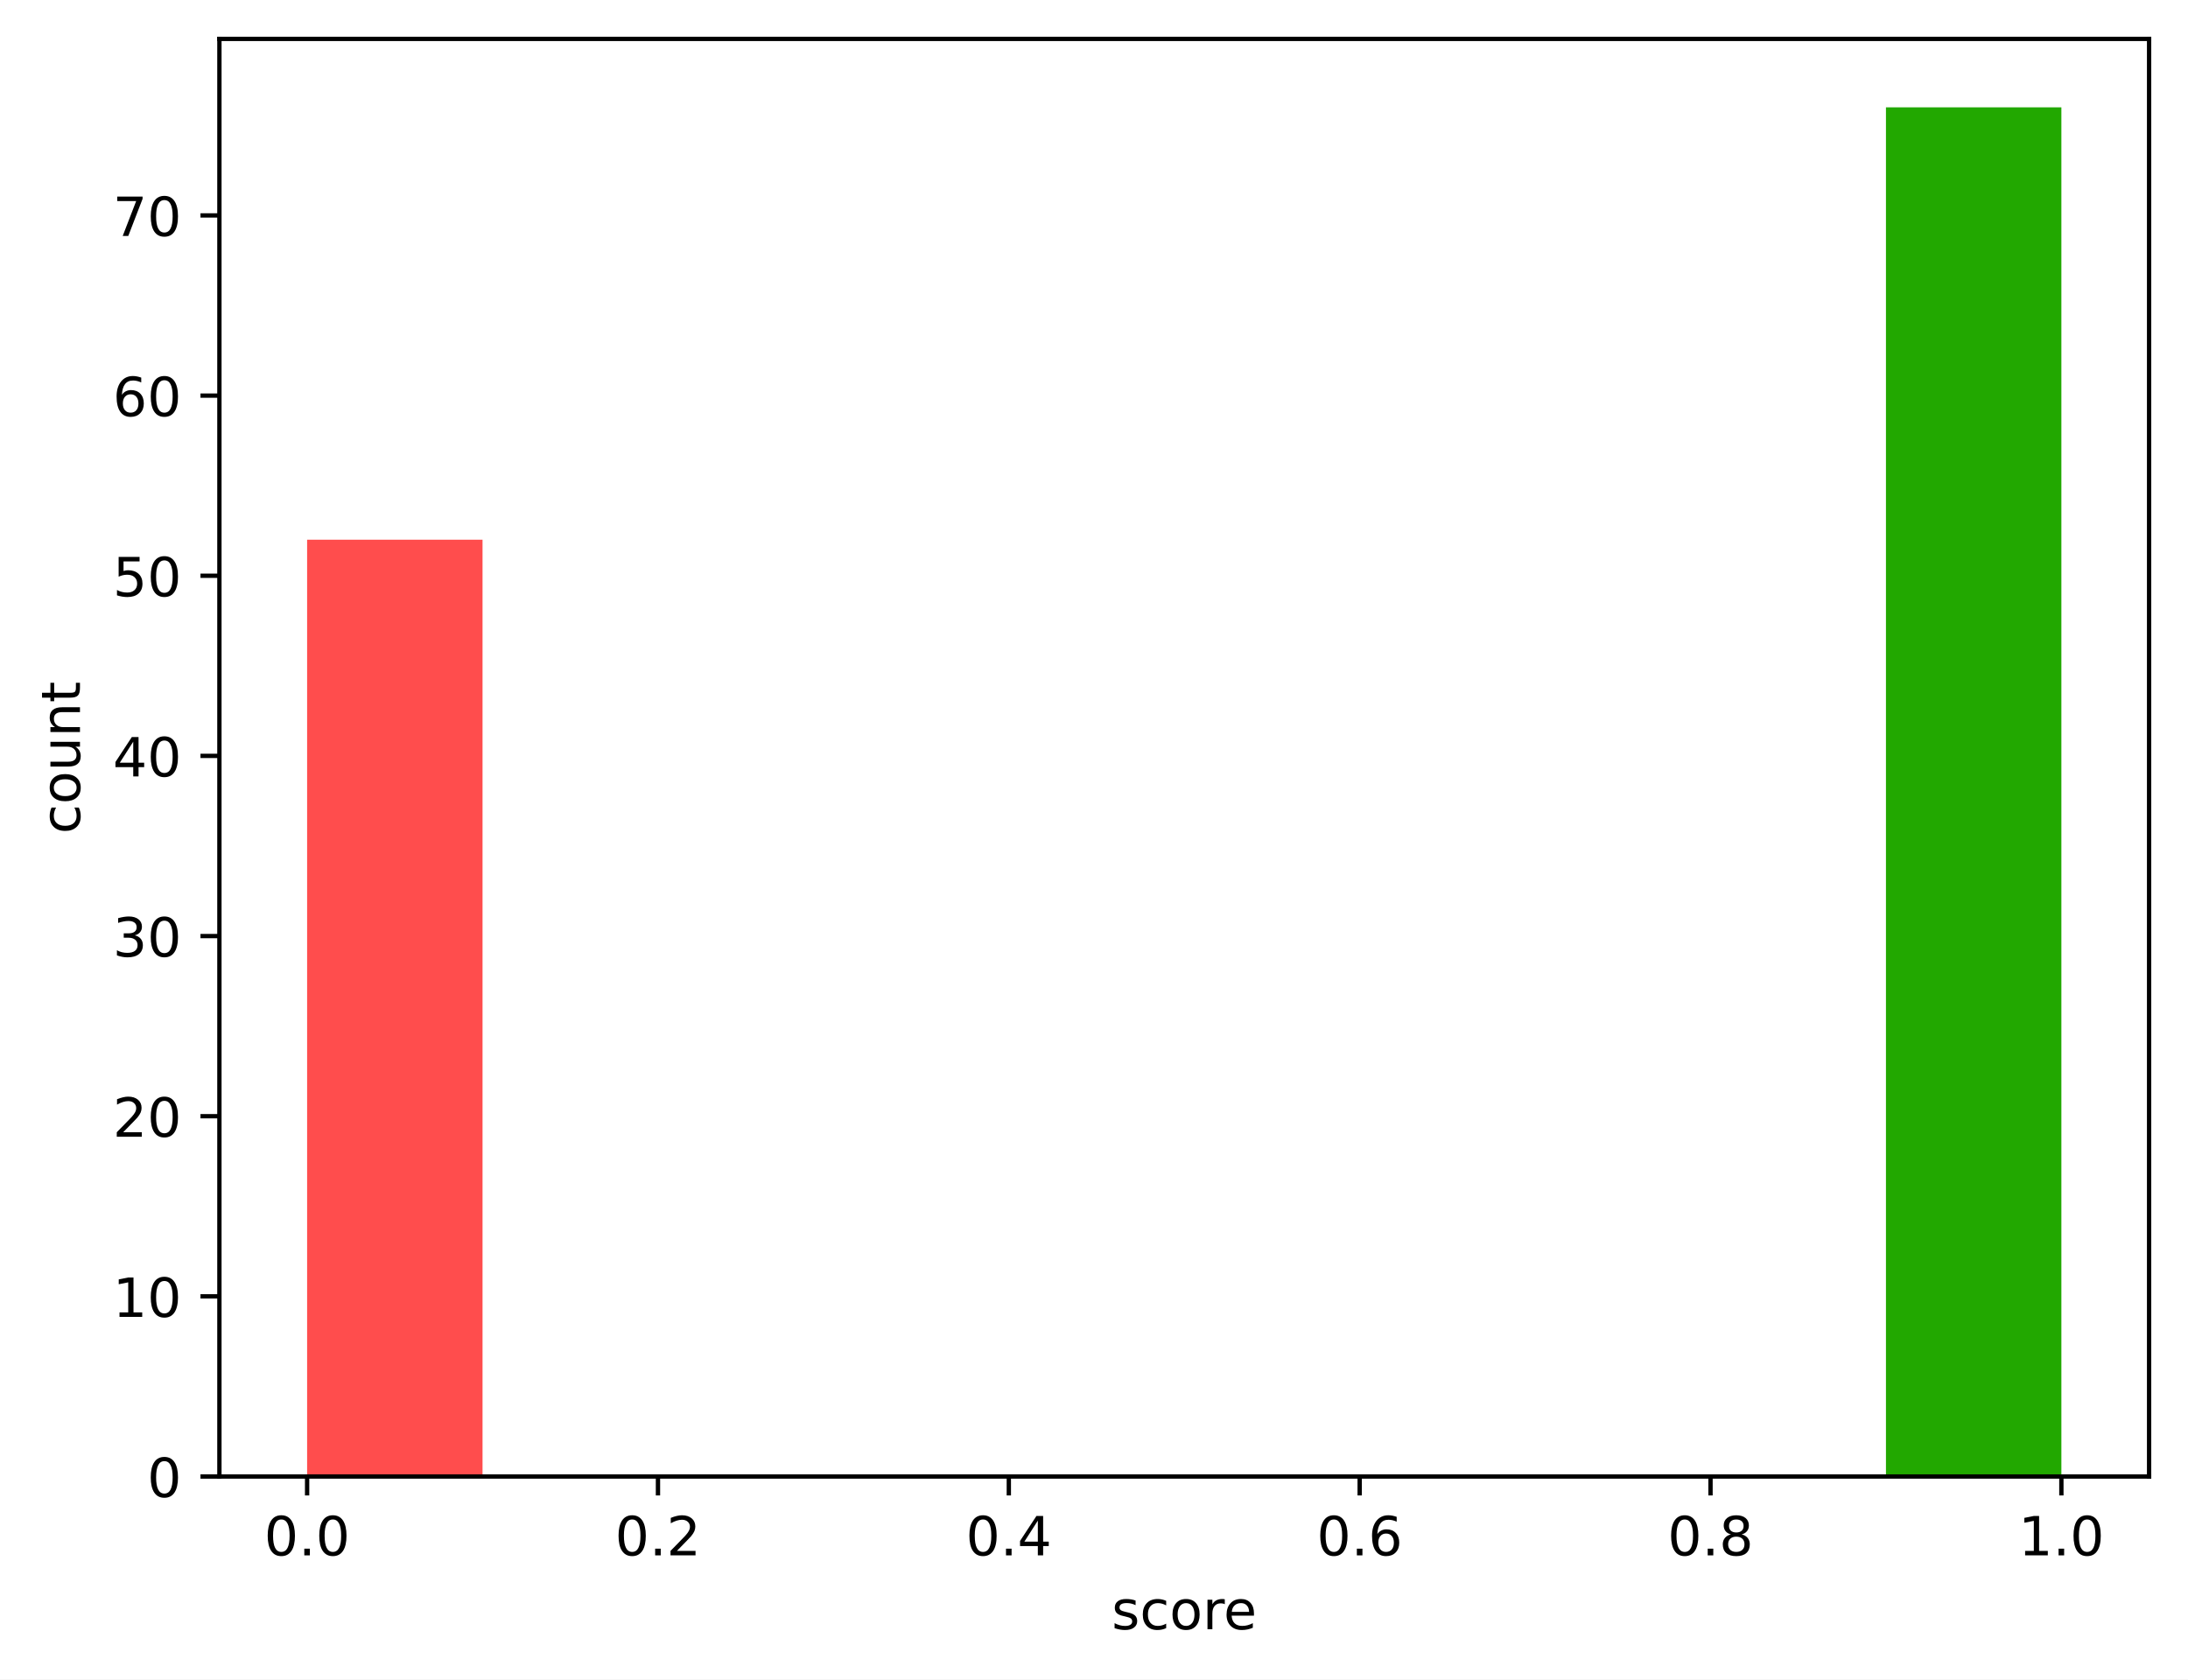
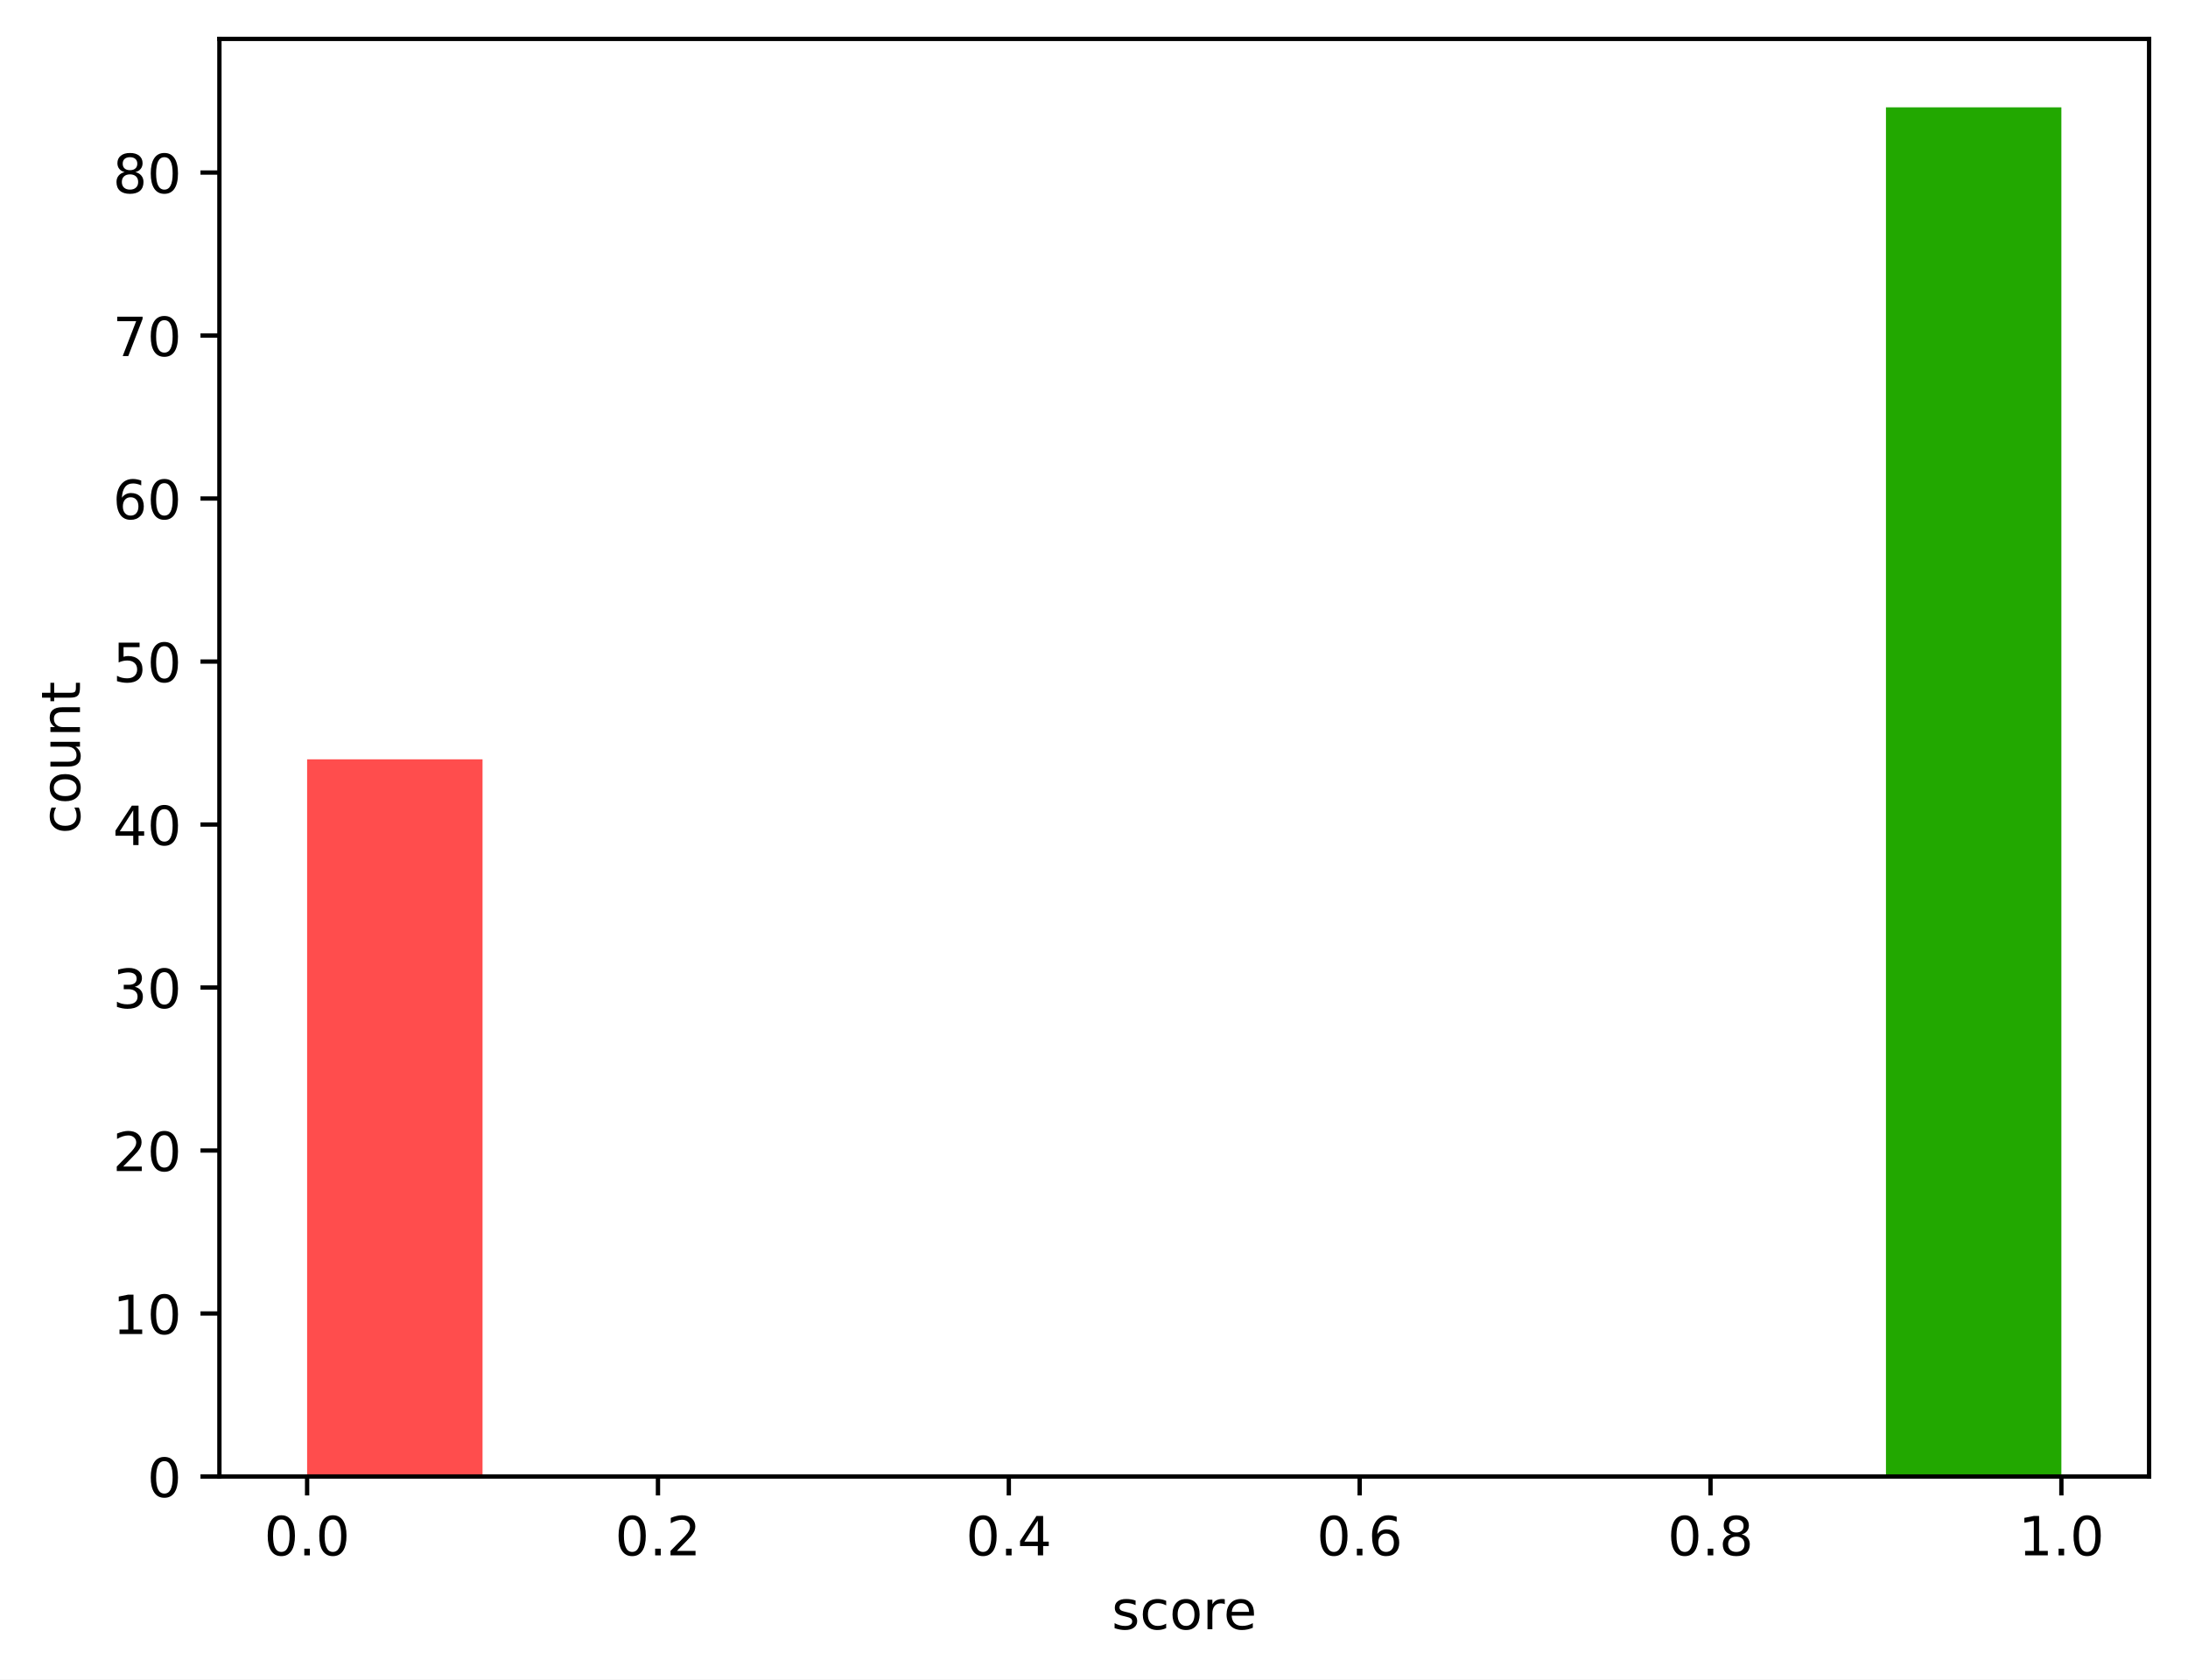
<svg xmlns="http://www.w3.org/2000/svg" xmlns:xlink="http://www.w3.org/1999/xlink" width="404.923pt" height="310.868pt" viewBox="0 0 404.923 310.868" version="1.1">
  <defs>
    <style type="text/css">*{stroke-linejoin: round; stroke-linecap: butt}</style>
  </defs>
  <g id="figure_1">
    <g id="patch_1">
      <path d="M 0 310.868  L 404.923 310.868  L 404.923 0  L 0 0  z " style="fill: #ffffff" />
    </g>
    <g id="axes_1">
      <g id="patch_2">
        <path d="M 40.603 273.312  L 397.723 273.312  L 397.723 7.2  L 40.603 7.2  z " style="fill: #ffffff" />
      </g>
      <g id="patch_3">
-         <path d="M 56.836 273.312  L 89.301 273.312  L 89.301 99.906  L 56.836 99.906  z " clip-path="url(#p586764011e)" style="fill: #ff4d4d" />
+         <path d="M 56.836 273.312  L 89.301 273.312  L 89.301 140.558  L 56.836 140.558  z " clip-path="url(#p9dd3077beb)" style="fill: #ff4d4d" />
      </g>
      <g id="patch_4">
-         <path d="M 89.301 273.312  L 121.767 273.312  L 121.767 273.312  L 89.301 273.312  z " clip-path="url(#p586764011e)" style="fill: #ff6038" />
+         <path d="M 89.301 273.312  L 121.767 273.312  L 121.767 273.312  L 89.301 273.312  z " clip-path="url(#p9dd3077beb)" style="fill: #ff6038" />
      </g>
      <g id="patch_5">
-         <path d="M 121.767 273.312  L 154.232 273.312  L 154.232 273.312  L 121.767 273.312  z " clip-path="url(#p586764011e)" style="fill: #ff7e29" />
+         <path d="M 121.767 273.312  L 154.232 273.312  L 154.232 273.312  L 121.767 273.312  z " clip-path="url(#p9dd3077beb)" style="fill: #ff7e29" />
      </g>
      <g id="patch_6">
-         <path d="M 154.232 273.312  L 186.698 273.312  L 186.698 273.312  L 154.232 273.312  z " clip-path="url(#p586764011e)" style="fill: #ffa114" />
+         <path d="M 154.232 273.312  L 186.698 273.312  L 186.698 273.312  L 154.232 273.312  z " clip-path="url(#p9dd3077beb)" style="fill: #ffa114" />
      </g>
      <g id="patch_7">
-         <path d="M 186.698 273.312  L 219.163 273.312  L 219.163 273.312  L 186.698 273.312  z " clip-path="url(#p586764011e)" style="fill: #ffcd05" />
+         <path d="M 186.698 273.312  L 219.163 273.312  L 219.163 273.312  L 186.698 273.312  z " clip-path="url(#p9dd3077beb)" style="fill: #ffcd05" />
      </g>
      <g id="patch_8">
-         <path d="M 219.163 273.312  L 251.629 273.312  L 251.629 273.312  L 219.163 273.312  z " clip-path="url(#p586764011e)" style="fill: #f0f000" />
+         <path d="M 219.163 273.312  L 251.629 273.312  L 251.629 273.312  L 219.163 273.312  z " clip-path="url(#p9dd3077beb)" style="fill: #f0f000" />
      </g>
      <g id="patch_9">
-         <path d="M 251.629 273.312  L 284.094 273.312  L 284.094 273.312  L 251.629 273.312  z " clip-path="url(#p586764011e)" style="fill: #b4e000" />
+         <path d="M 251.629 273.312  L 284.094 273.312  L 284.094 273.312  L 251.629 273.312  z " clip-path="url(#p9dd3077beb)" style="fill: #b4e000" />
      </g>
      <g id="patch_10">
-         <path d="M 284.094 273.312  L 316.559 273.312  L 316.559 273.312  L 284.094 273.312  z " clip-path="url(#p586764011e)" style="fill: #7acc00" />
+         <path d="M 284.094 273.312  L 316.559 273.312  L 316.559 273.312  L 284.094 273.312  z " clip-path="url(#p9dd3077beb)" style="fill: #7acc00" />
      </g>
      <g id="patch_11">
-         <path d="M 316.559 273.312  L 349.025 273.312  L 349.025 273.312  L 316.559 273.312  z " clip-path="url(#p586764011e)" style="fill: #4bbd00" />
+         <path d="M 316.559 273.312  L 349.025 273.312  L 349.025 273.312  L 316.559 273.312  z " clip-path="url(#p9dd3077beb)" style="fill: #4bbd00" />
      </g>
      <g id="patch_12">
-         <path d="M 349.025 273.312  L 381.49 273.312  L 381.49 19.872  L 349.025 19.872  z " clip-path="url(#p586764011e)" style="fill: #22a800" />
+         <path d="M 349.025 273.312  L 381.49 273.312  L 381.49 19.872  L 349.025 19.872  z " clip-path="url(#p9dd3077beb)" style="fill: #22a800" />
      </g>
      <g id="matplotlib.axis_1">
        <g id="xtick_1">
          <g id="line2d_1">
            <defs>
-               <path id="m7b3cd9142d" d="M 0 0  L 0 3.5  " style="stroke: #000000; stroke-width: 0.8" />
+               <path id="mf9a2f59014" d="M 0 0  L 0 3.5  " style="stroke: #000000; stroke-width: 0.8" />
            </defs>
            <g>
-               <use xlink:href="#m7b3cd9142d" x="56.836" y="273.312" style="stroke: #000000; stroke-width: 0.8" />
+               <use xlink:href="#mf9a2f59014" x="56.836" y="273.312" style="stroke: #000000; stroke-width: 0.8" />
            </g>
          </g>
          <g id="text_1">
            <g transform="translate(48.88429 287.9104) scale(0.1 -0.1)">
              <defs>
                <path id="DejaVuSans-30" d="M 2034 4250  Q 1547 4250 1301 3770  Q 1056 3291 1056 2328  Q 1056 1369 1301 889  Q 1547 409 2034 409  Q 2525 409 2770 889  Q 3016 1369 3016 2328  Q 3016 3291 2770 3770  Q 2525 4250 2034 4250  z M 2034 4750  Q 2819 4750 3233 4129  Q 3647 3509 3647 2328  Q 3647 1150 3233 529  Q 2819 -91 2034 -91  Q 1250 -91 836 529  Q 422 1150 422 2328  Q 422 3509 836 4129  Q 1250 4750 2034 4750  z " transform="scale(0.015625)" />
                <path id="DejaVuSans-2e" d="M 684 794  L 1344 794  L 1344 0  L 684 0  L 684 794  z " transform="scale(0.015625)" />
              </defs>
              <use xlink:href="#DejaVuSans-30" />
              <use xlink:href="#DejaVuSans-2e" transform="translate(63.62305 0)" />
              <use xlink:href="#DejaVuSans-30" transform="translate(95.41016 0)" />
            </g>
          </g>
        </g>
        <g id="xtick_2">
          <g id="line2d_2">
            <g>
-               <use xlink:href="#m7b3cd9142d" x="121.767" y="273.312" style="stroke: #000000; stroke-width: 0.8" />
+               <use xlink:href="#mf9a2f59014" x="121.767" y="273.312" style="stroke: #000000; stroke-width: 0.8" />
            </g>
          </g>
          <g id="text_2">
            <g transform="translate(113.8152 287.9104) scale(0.1 -0.1)">
              <defs>
                <path id="DejaVuSans-32" d="M 1228 531  L 3431 531  L 3431 0  L 469 0  L 469 531  Q 828 903 1448 1529  Q 2069 2156 2228 2338  Q 2531 2678 2651 2914  Q 2772 3150 2772 3378  Q 2772 3750 2511 3984  Q 2250 4219 1831 4219  Q 1534 4219 1204 4116  Q 875 4013 500 3803  L 500 4441  Q 881 4594 1212 4672  Q 1544 4750 1819 4750  Q 2544 4750 2975 4387  Q 3406 4025 3406 3419  Q 3406 3131 3298 2873  Q 3191 2616 2906 2266  Q 2828 2175 2409 1742  Q 1991 1309 1228 531  z " transform="scale(0.015625)" />
              </defs>
              <use xlink:href="#DejaVuSans-30" />
              <use xlink:href="#DejaVuSans-2e" transform="translate(63.62305 0)" />
              <use xlink:href="#DejaVuSans-32" transform="translate(95.41016 0)" />
            </g>
          </g>
        </g>
        <g id="xtick_3">
          <g id="line2d_3">
            <g>
-               <use xlink:href="#m7b3cd9142d" x="186.698" y="273.312" style="stroke: #000000; stroke-width: 0.8" />
+               <use xlink:href="#mf9a2f59014" x="186.698" y="273.312" style="stroke: #000000; stroke-width: 0.8" />
            </g>
          </g>
          <g id="text_3">
            <g transform="translate(178.7461 287.9104) scale(0.1 -0.1)">
              <defs>
                <path id="DejaVuSans-34" d="M 2419 4116  L 825 1625  L 2419 1625  L 2419 4116  z M 2253 4666  L 3047 4666  L 3047 1625  L 3713 1625  L 3713 1100  L 3047 1100  L 3047 0  L 2419 0  L 2419 1100  L 313 1100  L 313 1709  L 2253 4666  z " transform="scale(0.015625)" />
              </defs>
              <use xlink:href="#DejaVuSans-30" />
              <use xlink:href="#DejaVuSans-2e" transform="translate(63.62305 0)" />
              <use xlink:href="#DejaVuSans-34" transform="translate(95.41016 0)" />
            </g>
          </g>
        </g>
        <g id="xtick_4">
          <g id="line2d_4">
            <g>
-               <use xlink:href="#m7b3cd9142d" x="251.629" y="273.312" style="stroke: #000000; stroke-width: 0.8" />
+               <use xlink:href="#mf9a2f59014" x="251.629" y="273.312" style="stroke: #000000; stroke-width: 0.8" />
            </g>
          </g>
          <g id="text_4">
            <g transform="translate(243.677 287.9104) scale(0.1 -0.1)">
              <defs>
                <path id="DejaVuSans-36" d="M 2113 2584  Q 1688 2584 1439 2293  Q 1191 2003 1191 1497  Q 1191 994 1439 701  Q 1688 409 2113 409  Q 2538 409 2786 701  Q 3034 994 3034 1497  Q 3034 2003 2786 2293  Q 2538 2584 2113 2584  z M 3366 4563  L 3366 3988  Q 3128 4100 2886 4159  Q 2644 4219 2406 4219  Q 1781 4219 1451 3797  Q 1122 3375 1075 2522  Q 1259 2794 1537 2939  Q 1816 3084 2150 3084  Q 2853 3084 3261 2657  Q 3669 2231 3669 1497  Q 3669 778 3244 343  Q 2819 -91 2113 -91  Q 1303 -91 875 529  Q 447 1150 447 2328  Q 447 3434 972 4092  Q 1497 4750 2381 4750  Q 2619 4750 2861 4703  Q 3103 4656 3366 4563  z " transform="scale(0.015625)" />
              </defs>
              <use xlink:href="#DejaVuSans-30" />
              <use xlink:href="#DejaVuSans-2e" transform="translate(63.62305 0)" />
              <use xlink:href="#DejaVuSans-36" transform="translate(95.41016 0)" />
            </g>
          </g>
        </g>
        <g id="xtick_5">
          <g id="line2d_5">
            <g>
-               <use xlink:href="#m7b3cd9142d" x="316.559" y="273.312" style="stroke: #000000; stroke-width: 0.8" />
+               <use xlink:href="#mf9a2f59014" x="316.559" y="273.312" style="stroke: #000000; stroke-width: 0.8" />
            </g>
          </g>
          <g id="text_5">
            <g transform="translate(308.6079 287.9104) scale(0.1 -0.1)">
              <defs>
                <path id="DejaVuSans-38" d="M 2034 2216  Q 1584 2216 1326 1975  Q 1069 1734 1069 1313  Q 1069 891 1326 650  Q 1584 409 2034 409  Q 2484 409 2743 651  Q 3003 894 3003 1313  Q 3003 1734 2745 1975  Q 2488 2216 2034 2216  z M 1403 2484  Q 997 2584 770 2862  Q 544 3141 544 3541  Q 544 4100 942 4425  Q 1341 4750 2034 4750  Q 2731 4750 3128 4425  Q 3525 4100 3525 3541  Q 3525 3141 3298 2862  Q 3072 2584 2669 2484  Q 3125 2378 3379 2068  Q 3634 1759 3634 1313  Q 3634 634 3220 271  Q 2806 -91 2034 -91  Q 1263 -91 848 271  Q 434 634 434 1313  Q 434 1759 690 2068  Q 947 2378 1403 2484  z M 1172 3481  Q 1172 3119 1398 2916  Q 1625 2713 2034 2713  Q 2441 2713 2670 2916  Q 2900 3119 2900 3481  Q 2900 3844 2670 4047  Q 2441 4250 2034 4250  Q 1625 4250 1398 4047  Q 1172 3844 1172 3481  z " transform="scale(0.015625)" />
              </defs>
              <use xlink:href="#DejaVuSans-30" />
              <use xlink:href="#DejaVuSans-2e" transform="translate(63.62305 0)" />
              <use xlink:href="#DejaVuSans-38" transform="translate(95.41016 0)" />
            </g>
          </g>
        </g>
        <g id="xtick_6">
          <g id="line2d_6">
            <g>
-               <use xlink:href="#m7b3cd9142d" x="381.49" y="273.312" style="stroke: #000000; stroke-width: 0.8" />
+               <use xlink:href="#mf9a2f59014" x="381.49" y="273.312" style="stroke: #000000; stroke-width: 0.8" />
            </g>
          </g>
          <g id="text_6">
            <g transform="translate(373.5388 287.9104) scale(0.1 -0.1)">
              <defs>
                <path id="DejaVuSans-31" d="M 794 531  L 1825 531  L 1825 4091  L 703 3866  L 703 4441  L 1819 4666  L 2450 4666  L 2450 531  L 3481 531  L 3481 0  L 794 0  L 794 531  z " transform="scale(0.015625)" />
              </defs>
              <use xlink:href="#DejaVuSans-31" />
              <use xlink:href="#DejaVuSans-2e" transform="translate(63.62305 0)" />
              <use xlink:href="#DejaVuSans-30" transform="translate(95.41016 0)" />
            </g>
          </g>
        </g>
        <g id="text_7">
          <g transform="translate(205.7303 301.5886) scale(0.1 -0.1)">
            <defs>
              <path id="DejaVuSans-73" d="M 2834 3397  L 2834 2853  Q 2591 2978 2328 3040  Q 2066 3103 1784 3103  Q 1356 3103 1142 2972  Q 928 2841 928 2578  Q 928 2378 1081 2264  Q 1234 2150 1697 2047  L 1894 2003  Q 2506 1872 2764 1633  Q 3022 1394 3022 966  Q 3022 478 2636 193  Q 2250 -91 1575 -91  Q 1294 -91 989 -36  Q 684 19 347 128  L 347 722  Q 666 556 975 473  Q 1284 391 1588 391  Q 1994 391 2212 530  Q 2431 669 2431 922  Q 2431 1156 2273 1281  Q 2116 1406 1581 1522  L 1381 1569  Q 847 1681 609 1914  Q 372 2147 372 2553  Q 372 3047 722 3315  Q 1072 3584 1716 3584  Q 2034 3584 2315 3537  Q 2597 3491 2834 3397  z " transform="scale(0.015625)" />
              <path id="DejaVuSans-63" d="M 3122 3366  L 3122 2828  Q 2878 2963 2633 3030  Q 2388 3097 2138 3097  Q 1578 3097 1268 2742  Q 959 2388 959 1747  Q 959 1106 1268 751  Q 1578 397 2138 397  Q 2388 397 2633 464  Q 2878 531 3122 666  L 3122 134  Q 2881 22 2623 -34  Q 2366 -91 2075 -91  Q 1284 -91 818 406  Q 353 903 353 1747  Q 353 2603 823 3093  Q 1294 3584 2113 3584  Q 2378 3584 2631 3529  Q 2884 3475 3122 3366  z " transform="scale(0.015625)" />
              <path id="DejaVuSans-6f" d="M 1959 3097  Q 1497 3097 1228 2736  Q 959 2375 959 1747  Q 959 1119 1226 758  Q 1494 397 1959 397  Q 2419 397 2687 759  Q 2956 1122 2956 1747  Q 2956 2369 2687 2733  Q 2419 3097 1959 3097  z M 1959 3584  Q 2709 3584 3137 3096  Q 3566 2609 3566 1747  Q 3566 888 3137 398  Q 2709 -91 1959 -91  Q 1206 -91 779 398  Q 353 888 353 1747  Q 353 2609 779 3096  Q 1206 3584 1959 3584  z " transform="scale(0.015625)" />
              <path id="DejaVuSans-72" d="M 2631 2963  Q 2534 3019 2420 3045  Q 2306 3072 2169 3072  Q 1681 3072 1420 2755  Q 1159 2438 1159 1844  L 1159 0  L 581 0  L 581 3500  L 1159 3500  L 1159 2956  Q 1341 3275 1631 3429  Q 1922 3584 2338 3584  Q 2397 3584 2469 3576  Q 2541 3569 2628 3553  L 2631 2963  z " transform="scale(0.015625)" />
              <path id="DejaVuSans-65" d="M 3597 1894  L 3597 1613  L 953 1613  Q 991 1019 1311 708  Q 1631 397 2203 397  Q 2534 397 2845 478  Q 3156 559 3463 722  L 3463 178  Q 3153 47 2828 -22  Q 2503 -91 2169 -91  Q 1331 -91 842 396  Q 353 884 353 1716  Q 353 2575 817 3079  Q 1281 3584 2069 3584  Q 2775 3584 3186 3129  Q 3597 2675 3597 1894  z M 3022 2063  Q 3016 2534 2758 2815  Q 2500 3097 2075 3097  Q 1594 3097 1305 2825  Q 1016 2553 972 2059  L 3022 2063  z " transform="scale(0.015625)" />
            </defs>
            <use xlink:href="#DejaVuSans-73" />
            <use xlink:href="#DejaVuSans-63" transform="translate(52.09961 0)" />
            <use xlink:href="#DejaVuSans-6f" transform="translate(107.0801 0)" />
            <use xlink:href="#DejaVuSans-72" transform="translate(168.2617 0)" />
            <use xlink:href="#DejaVuSans-65" transform="translate(207.125 0)" />
          </g>
        </g>
      </g>
      <g id="matplotlib.axis_2">
        <g id="ytick_1">
          <g id="line2d_7">
            <defs>
-               <path id="m60e0834c20" d="M 0 0  L -3.5 0  " style="stroke: #000000; stroke-width: 0.8" />
+               <path id="m93fa939071" d="M 0 0  L -3.5 0  " style="stroke: #000000; stroke-width: 0.8" />
            </defs>
            <g>
-               <use xlink:href="#m60e0834c20" x="40.603" y="273.312" style="stroke: #000000; stroke-width: 0.8" />
+               <use xlink:href="#m93fa939071" x="40.603" y="273.312" style="stroke: #000000; stroke-width: 0.8" />
            </g>
          </g>
          <g id="text_8">
            <g transform="translate(27.24063 277.1112) scale(0.1 -0.1)">
              <use xlink:href="#DejaVuSans-30" />
            </g>
          </g>
        </g>
        <g id="ytick_2">
          <g id="line2d_8">
            <g>
-               <use xlink:href="#m60e0834c20" x="40.603" y="239.965" style="stroke: #000000; stroke-width: 0.8" />
+               <use xlink:href="#m93fa939071" x="40.603" y="243.141" style="stroke: #000000; stroke-width: 0.8" />
            </g>
          </g>
          <g id="text_9">
-             <g transform="translate(20.87813 243.7638) scale(0.1 -0.1)">
+             <g transform="translate(20.87813 246.9398) scale(0.1 -0.1)">
              <use xlink:href="#DejaVuSans-31" />
              <use xlink:href="#DejaVuSans-30" transform="translate(63.62305 0)" />
            </g>
          </g>
        </g>
        <g id="ytick_3">
          <g id="line2d_9">
            <g>
-               <use xlink:href="#m60e0834c20" x="40.603" y="206.617" style="stroke: #000000; stroke-width: 0.8" />
+               <use xlink:href="#m93fa939071" x="40.603" y="212.969" style="stroke: #000000; stroke-width: 0.8" />
            </g>
          </g>
          <g id="text_10">
-             <g transform="translate(20.87813 210.4165) scale(0.1 -0.1)">
+             <g transform="translate(20.87813 216.7684) scale(0.1 -0.1)">
              <use xlink:href="#DejaVuSans-32" />
              <use xlink:href="#DejaVuSans-30" transform="translate(63.62305 0)" />
            </g>
          </g>
        </g>
        <g id="ytick_4">
          <g id="line2d_10">
            <g>
-               <use xlink:href="#m60e0834c20" x="40.603" y="173.27" style="stroke: #000000; stroke-width: 0.8" />
+               <use xlink:href="#m93fa939071" x="40.603" y="182.798" style="stroke: #000000; stroke-width: 0.8" />
            </g>
          </g>
          <g id="text_11">
-             <g transform="translate(20.87813 177.0691) scale(0.1 -0.1)">
+             <g transform="translate(20.87813 186.5969) scale(0.1 -0.1)">
              <defs>
                <path id="DejaVuSans-33" d="M 2597 2516  Q 3050 2419 3304 2112  Q 3559 1806 3559 1356  Q 3559 666 3084 287  Q 2609 -91 1734 -91  Q 1441 -91 1130 -33  Q 819 25 488 141  L 488 750  Q 750 597 1062 519  Q 1375 441 1716 441  Q 2309 441 2620 675  Q 2931 909 2931 1356  Q 2931 1769 2642 2001  Q 2353 2234 1838 2234  L 1294 2234  L 1294 2753  L 1863 2753  Q 2328 2753 2575 2939  Q 2822 3125 2822 3475  Q 2822 3834 2567 4026  Q 2313 4219 1838 4219  Q 1578 4219 1281 4162  Q 984 4106 628 3988  L 628 4550  Q 988 4650 1302 4700  Q 1616 4750 1894 4750  Q 2613 4750 3031 4423  Q 3450 4097 3450 3541  Q 3450 3153 3228 2886  Q 3006 2619 2597 2516  z " transform="scale(0.015625)" />
              </defs>
              <use xlink:href="#DejaVuSans-33" />
              <use xlink:href="#DejaVuSans-30" transform="translate(63.62305 0)" />
            </g>
          </g>
        </g>
        <g id="ytick_5">
          <g id="line2d_11">
            <g>
-               <use xlink:href="#m60e0834c20" x="40.603" y="139.923" style="stroke: #000000; stroke-width: 0.8" />
+               <use xlink:href="#m93fa939071" x="40.603" y="152.626" style="stroke: #000000; stroke-width: 0.8" />
            </g>
          </g>
          <g id="text_12">
-             <g transform="translate(20.87813 143.7217) scale(0.1 -0.1)">
+             <g transform="translate(20.87813 156.4255) scale(0.1 -0.1)">
              <use xlink:href="#DejaVuSans-34" />
              <use xlink:href="#DejaVuSans-30" transform="translate(63.62305 0)" />
            </g>
          </g>
        </g>
        <g id="ytick_6">
          <g id="line2d_12">
            <g>
-               <use xlink:href="#m60e0834c20" x="40.603" y="106.575" style="stroke: #000000; stroke-width: 0.8" />
+               <use xlink:href="#m93fa939071" x="40.603" y="122.455" style="stroke: #000000; stroke-width: 0.8" />
            </g>
          </g>
          <g id="text_13">
-             <g transform="translate(20.87813 110.3744) scale(0.1 -0.1)">
+             <g transform="translate(20.87813 126.2541) scale(0.1 -0.1)">
              <defs>
                <path id="DejaVuSans-35" d="M 691 4666  L 3169 4666  L 3169 4134  L 1269 4134  L 1269 2991  Q 1406 3038 1543 3061  Q 1681 3084 1819 3084  Q 2600 3084 3056 2656  Q 3513 2228 3513 1497  Q 3513 744 3044 326  Q 2575 -91 1722 -91  Q 1428 -91 1123 -41  Q 819 9 494 109  L 494 744  Q 775 591 1075 516  Q 1375 441 1709 441  Q 2250 441 2565 725  Q 2881 1009 2881 1497  Q 2881 1984 2565 2268  Q 2250 2553 1709 2553  Q 1456 2553 1204 2497  Q 953 2441 691 2322  L 691 4666  z " transform="scale(0.015625)" />
              </defs>
              <use xlink:href="#DejaVuSans-35" />
              <use xlink:href="#DejaVuSans-30" transform="translate(63.62305 0)" />
            </g>
          </g>
        </g>
        <g id="ytick_7">
          <g id="line2d_13">
            <g>
-               <use xlink:href="#m60e0834c20" x="40.603" y="73.228" style="stroke: #000000; stroke-width: 0.8" />
+               <use xlink:href="#m93fa939071" x="40.603" y="92.283" style="stroke: #000000; stroke-width: 0.8" />
            </g>
          </g>
          <g id="text_14">
-             <g transform="translate(20.87813 77.02701) scale(0.1 -0.1)">
+             <g transform="translate(20.87813 96.08265) scale(0.1 -0.1)">
              <use xlink:href="#DejaVuSans-36" />
              <use xlink:href="#DejaVuSans-30" transform="translate(63.62305 0)" />
            </g>
          </g>
        </g>
        <g id="ytick_8">
          <g id="line2d_14">
            <g>
-               <use xlink:href="#m60e0834c20" x="40.603" y="39.88" style="stroke: #000000; stroke-width: 0.8" />
+               <use xlink:href="#m93fa939071" x="40.603" y="62.112" style="stroke: #000000; stroke-width: 0.8" />
            </g>
          </g>
          <g id="text_15">
-             <g transform="translate(20.87813 43.67964) scale(0.1 -0.1)">
+             <g transform="translate(20.87813 65.91122) scale(0.1 -0.1)">
              <defs>
                <path id="DejaVuSans-37" d="M 525 4666  L 3525 4666  L 3525 4397  L 1831 0  L 1172 0  L 2766 4134  L 525 4134  L 525 4666  z " transform="scale(0.015625)" />
              </defs>
              <use xlink:href="#DejaVuSans-37" />
              <use xlink:href="#DejaVuSans-30" transform="translate(63.62305 0)" />
            </g>
          </g>
        </g>
-         <g id="text_16">
+         <g id="ytick_9">
+           <g id="line2d_15">
+             <g>
+               <use xlink:href="#m93fa939071" x="40.603" y="31.941" style="stroke: #000000; stroke-width: 0.8" />
+             </g>
+           </g>
+           <g id="text_16">
+             <g transform="translate(20.87813 35.73979) scale(0.1 -0.1)">
+               <use xlink:href="#DejaVuSans-38" />
+               <use xlink:href="#DejaVuSans-30" transform="translate(63.62305 0)" />
+             </g>
+           </g>
+         </g>
+         <g id="text_17">
          <g transform="translate(14.79844 154.3622) rotate(-90) scale(0.1 -0.1)">
            <defs>
              <path id="DejaVuSans-75" d="M 544 1381  L 544 3500  L 1119 3500  L 1119 1403  Q 1119 906 1312 657  Q 1506 409 1894 409  Q 2359 409 2629 706  Q 2900 1003 2900 1516  L 2900 3500  L 3475 3500  L 3475 0  L 2900 0  L 2900 538  Q 2691 219 2414 64  Q 2138 -91 1772 -91  Q 1169 -91 856 284  Q 544 659 544 1381  z M 1991 3584  L 1991 3584  z " transform="scale(0.015625)" />
              <path id="DejaVuSans-6e" d="M 3513 2113  L 3513 0  L 2938 0  L 2938 2094  Q 2938 2591 2744 2837  Q 2550 3084 2163 3084  Q 1697 3084 1428 2787  Q 1159 2491 1159 1978  L 1159 0  L 581 0  L 581 3500  L 1159 3500  L 1159 2956  Q 1366 3272 1645 3428  Q 1925 3584 2291 3584  Q 2894 3584 3203 3211  Q 3513 2838 3513 2113  z " transform="scale(0.015625)" />
              <path id="DejaVuSans-74" d="M 1172 4494  L 1172 3500  L 2356 3500  L 2356 3053  L 1172 3053  L 1172 1153  Q 1172 725 1289 603  Q 1406 481 1766 481  L 2356 481  L 2356 0  L 1766 0  Q 1100 0 847 248  Q 594 497 594 1153  L 594 3053  L 172 3053  L 172 3500  L 594 3500  L 594 4494  L 1172 4494  z " transform="scale(0.015625)" />
            </defs>
            <use xlink:href="#DejaVuSans-63" />
            <use xlink:href="#DejaVuSans-6f" transform="translate(54.98047 0)" />
            <use xlink:href="#DejaVuSans-75" transform="translate(116.1621 0)" />
            <use xlink:href="#DejaVuSans-6e" transform="translate(179.541 0)" />
            <use xlink:href="#DejaVuSans-74" transform="translate(242.9199 0)" />
          </g>
        </g>
      </g>
      <g id="patch_13">
        <path d="M 40.603 273.312  L 40.603 7.2  " style="fill: none; stroke: #000000; stroke-width: 0.8; stroke-linejoin: miter; stroke-linecap: square" />
      </g>
      <g id="patch_14">
        <path d="M 397.723 273.312  L 397.723 7.2  " style="fill: none; stroke: #000000; stroke-width: 0.8; stroke-linejoin: miter; stroke-linecap: square" />
      </g>
      <g id="patch_15">
        <path d="M 40.603 273.312  L 397.723 273.312  " style="fill: none; stroke: #000000; stroke-width: 0.8; stroke-linejoin: miter; stroke-linecap: square" />
      </g>
      <g id="patch_16">
        <path d="M 40.603 7.2  L 397.723 7.2  " style="fill: none; stroke: #000000; stroke-width: 0.8; stroke-linejoin: miter; stroke-linecap: square" />
      </g>
    </g>
  </g>
  <defs>
-     <clipPath id="p586764011e">
+     <clipPath id="p9dd3077beb">
      <rect x="40.603" y="7.2" width="357.12" height="266.112" />
    </clipPath>
  </defs>
</svg>
